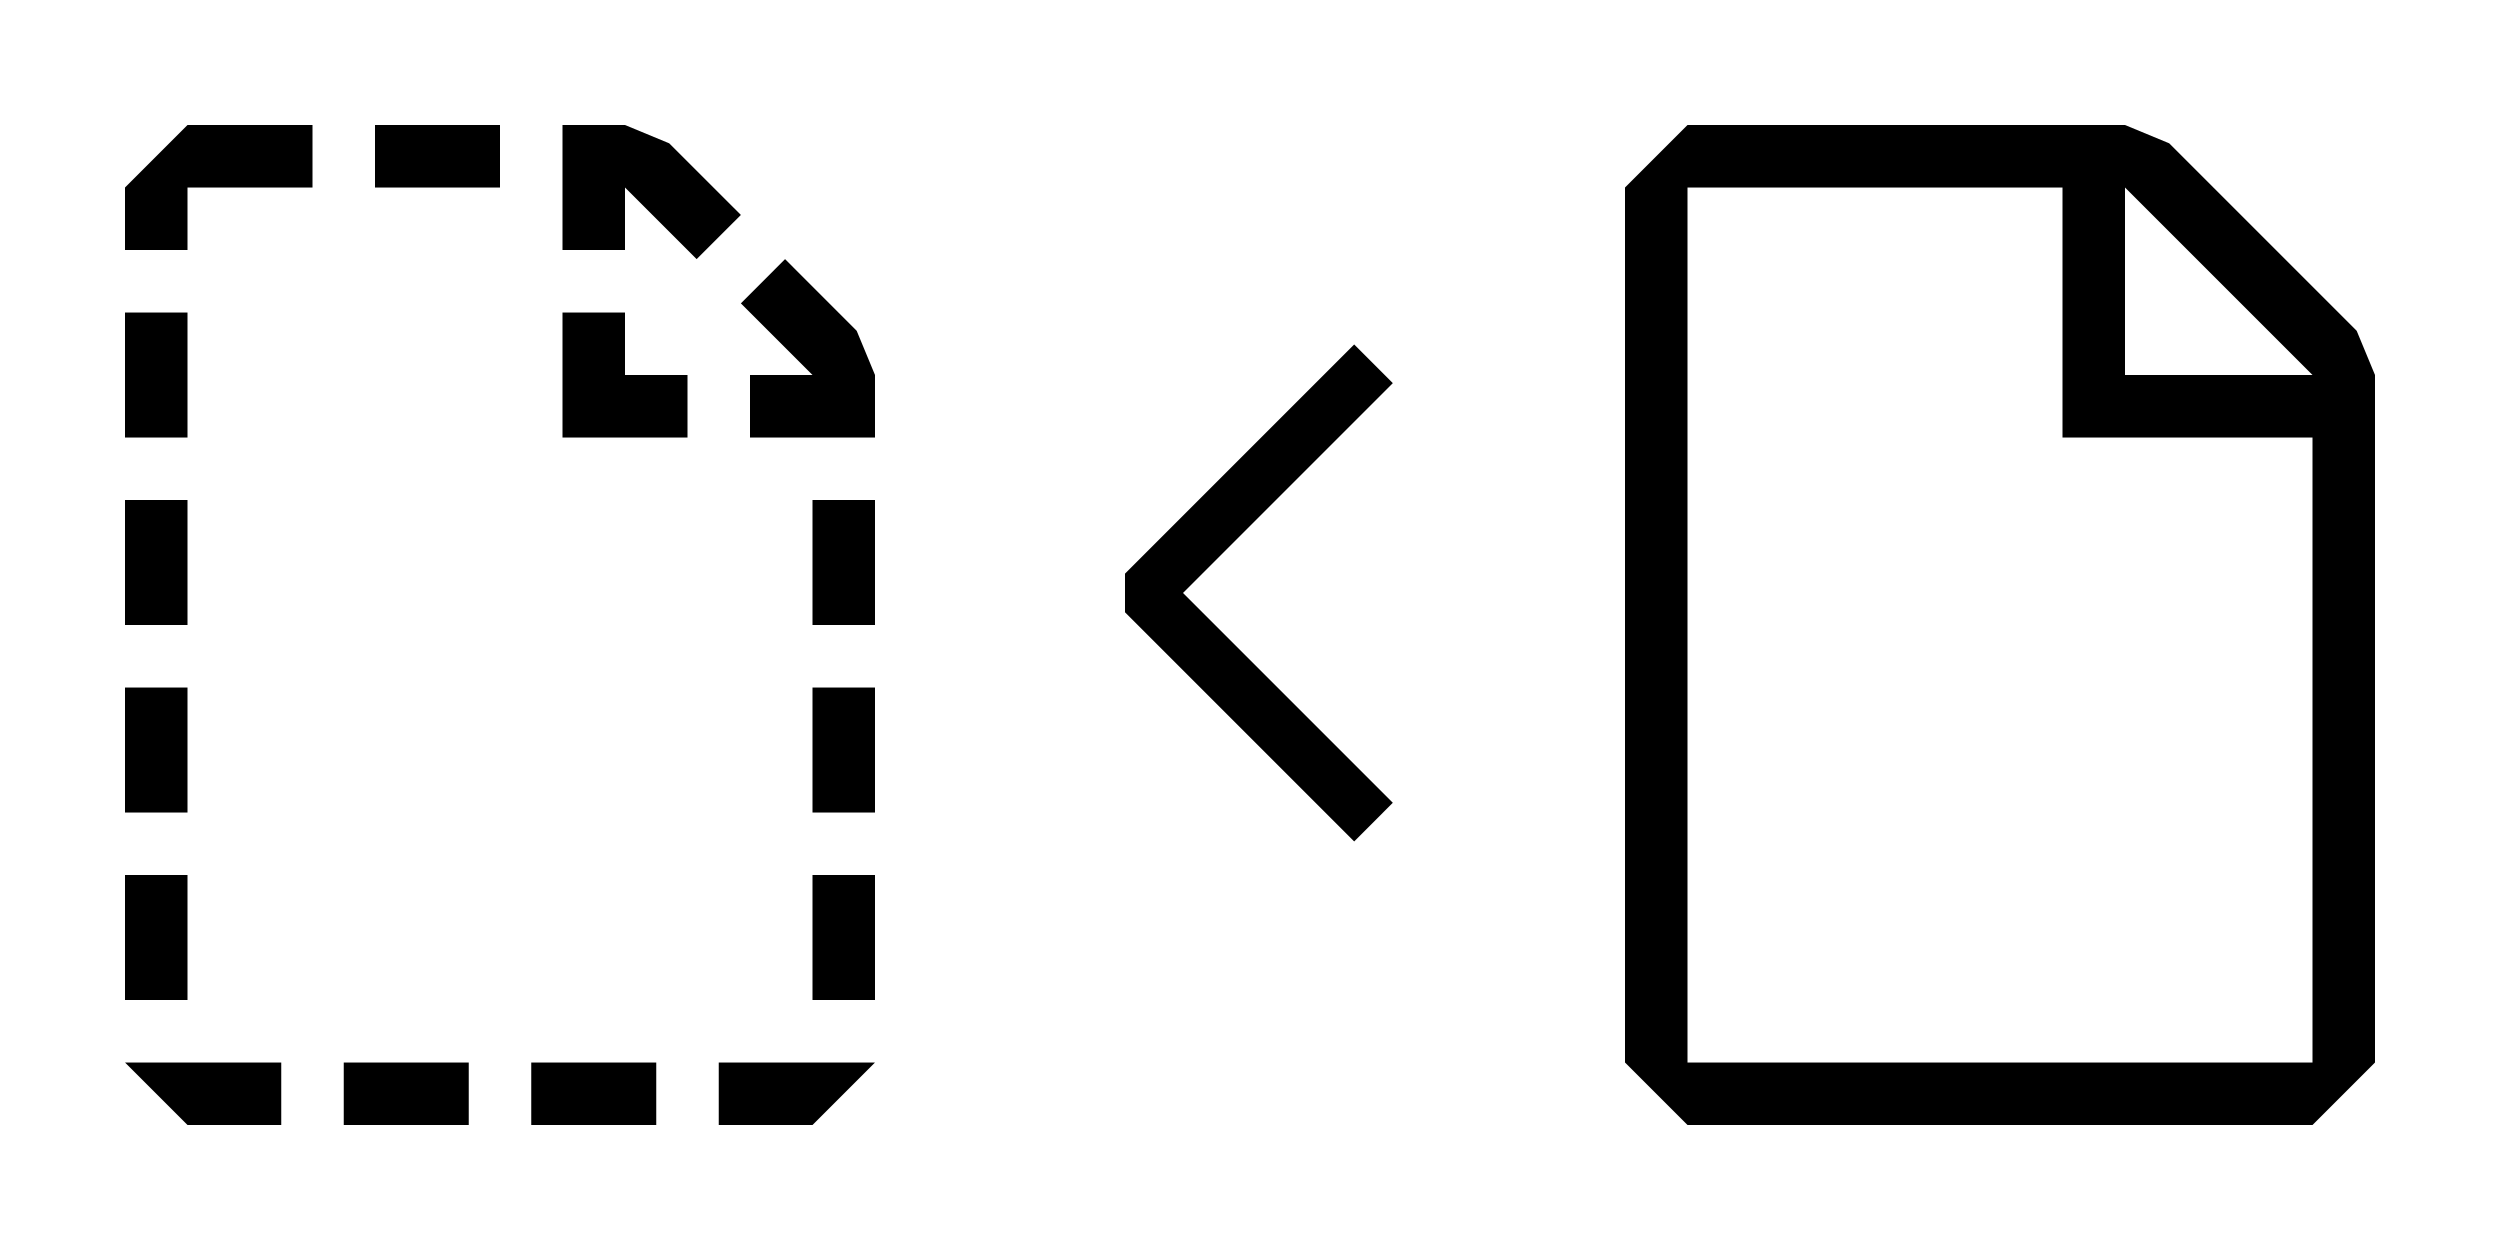
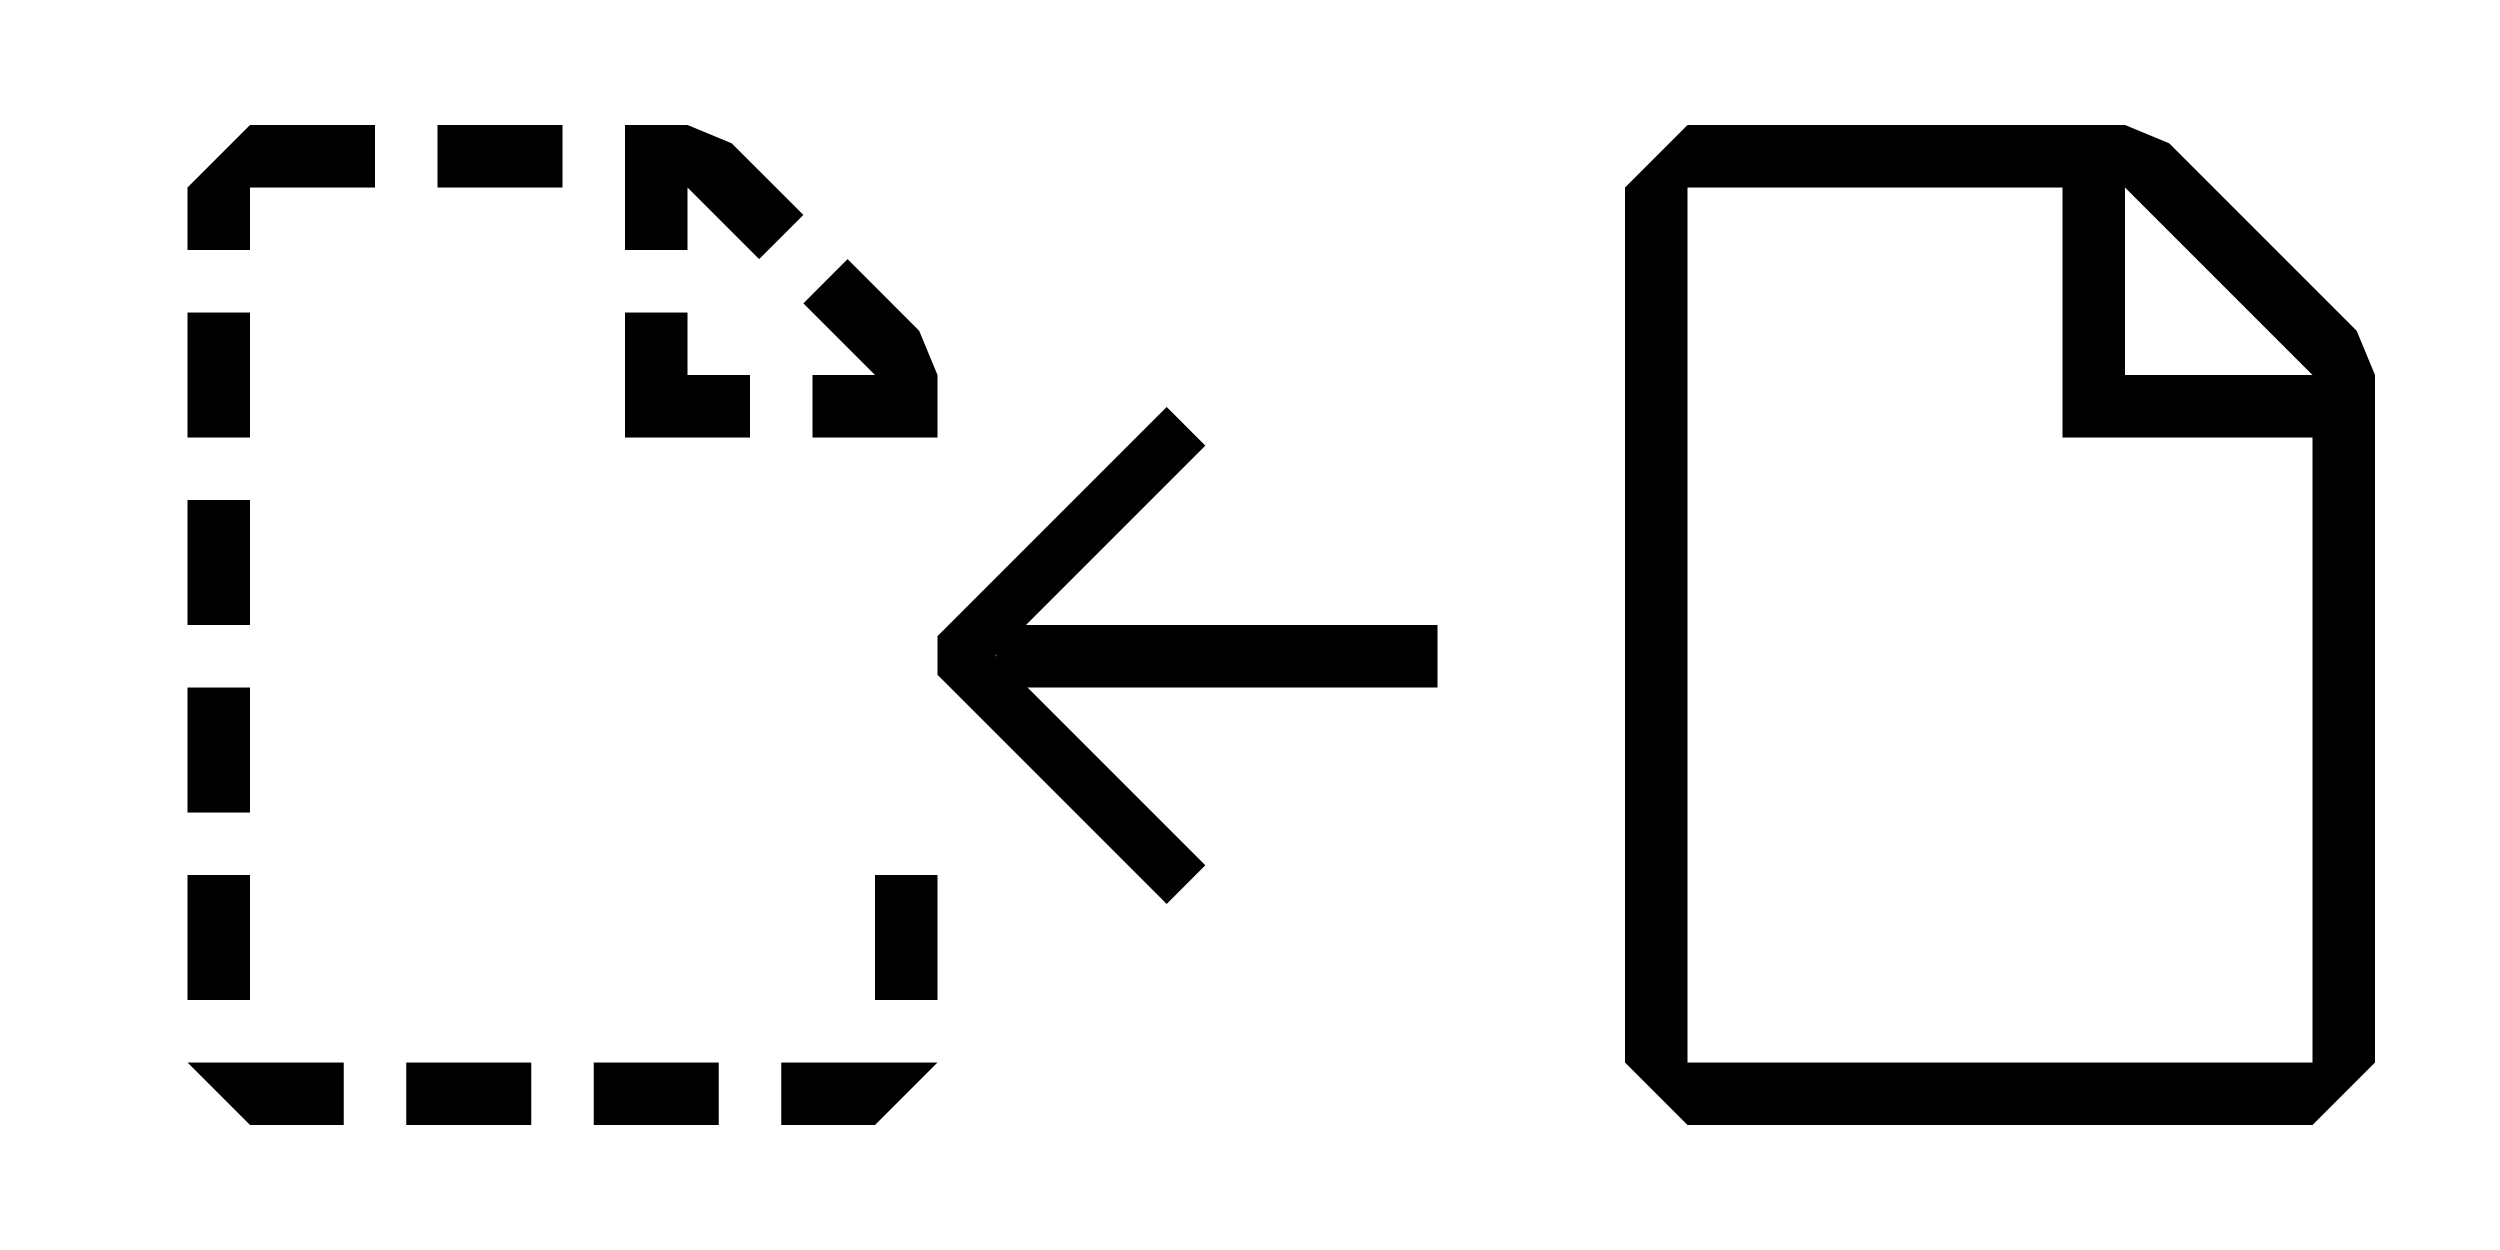
<svg xmlns="http://www.w3.org/2000/svg" width="40px" height="20px" viewBox="0 0 40 20" version="1.1" xml:space="preserve" style="fill-rule:evenodd;clip-rule:evenodd;stroke-linejoin:round;stroke-miterlimit:2;">
  <g transform="matrix(1,0,0,1,23,1)">
    <path d="M4,1L3,2L3,16L4,17L14,17L15,16L15,5L14.707,4.293L11.707,1.293L11,1L4,1ZM4,16L4,2L10,2L10,6L14,6L14,16L4,16ZM14,5L11,2L11,5L14,5Z" />
  </g>
-   <g transform="matrix(-1,0,0,1,29,1.48737)">
+   <g transform="matrix(-1,0,0,1,26,2.48737)">
    <path d="M10.072,8L6.715,11.357L7.333,11.976L11,8.309L11,7.691L7.333,4.024L6.715,4.643L10.072,8Z" />
  </g>
-   <path d="M4.5,17L4.5,18L3,18L2,17L4.5,17ZM7.5,18L5.5,18L5.5,17L7.5,17L7.5,18ZM10.5,18L8.5,18L8.5,17L10.5,17L10.5,18ZM13,18L11.5,18L11.5,17L14,17L13,18ZM13,16L13,14L14,14L14,16L13,16ZM3,14L3,16L2,16L2,14L3,14ZM13,13L13,11L14,11L14,13L13,13ZM3,11L3,13L2,13L2,11L3,11ZM13,10L13,8L14,8L14,10L13,10ZM3,8L3,10L2,10L2,8L3,8ZM9,7L9,5L10,5L10,6L11,6L11,7L9,7ZM3,5L3,7L2,7L2,5L3,5ZM9,2L10,2L10.707,2.293L11.854,3.439L11.146,4.146L10,3L10,4L9,4L9,2ZM5,2L5,3L3,3L3,4L2,4L2,3L3,2L5,2ZM8,3L6,3L6,2L8,2L8,3ZM11.854,4.854L12.561,4.146L13.707,5.293L14,6L14,7L12,7L12,6L13,6L11.854,4.854Z" />
+   <g transform="matrix(3.52969,0,0,1,-51.1234,1)">
+     <rect x="19" y="9" width="2" height="1" />
+   </g>
+   <g transform="matrix(1,0,0,1,1,0)">
+     <path d="M4.5,17L4.5,18L3,18L2,17L4.5,17ZM7.5,18L5.5,18L5.5,17L7.5,17L7.5,18ZM10.5,18L8.5,18L8.5,17L10.5,17L10.5,18ZM13,18L11.5,18L11.5,17L14,17L13,18ZM13,16L13,14L14,14L14,16L13,16ZM3,14L3,16L2,16L2,14L3,14ZM3,11L3,13L2,13L2,11L3,11ZM3,8L3,10L2,10L2,8L3,8ZM9,7L9,5L10,5L10,6L11,6L11,7L9,7ZM3,5L3,7L2,7L2,5L3,5ZM9,2L10,2L10.707,2.293L11.854,3.439L11.146,4.146L10,3L10,4L9,4L9,2ZM5,2L5,3L3,3L3,4L2,4L2,3L3,2L5,2ZM8,3L6,3L6,2L8,2L8,3ZM11.854,4.854L12.561,4.146L13.707,5.293L14,6L14,7L12,7L12,6L13,6L11.854,4.854Z" />
+   </g>
</svg>
